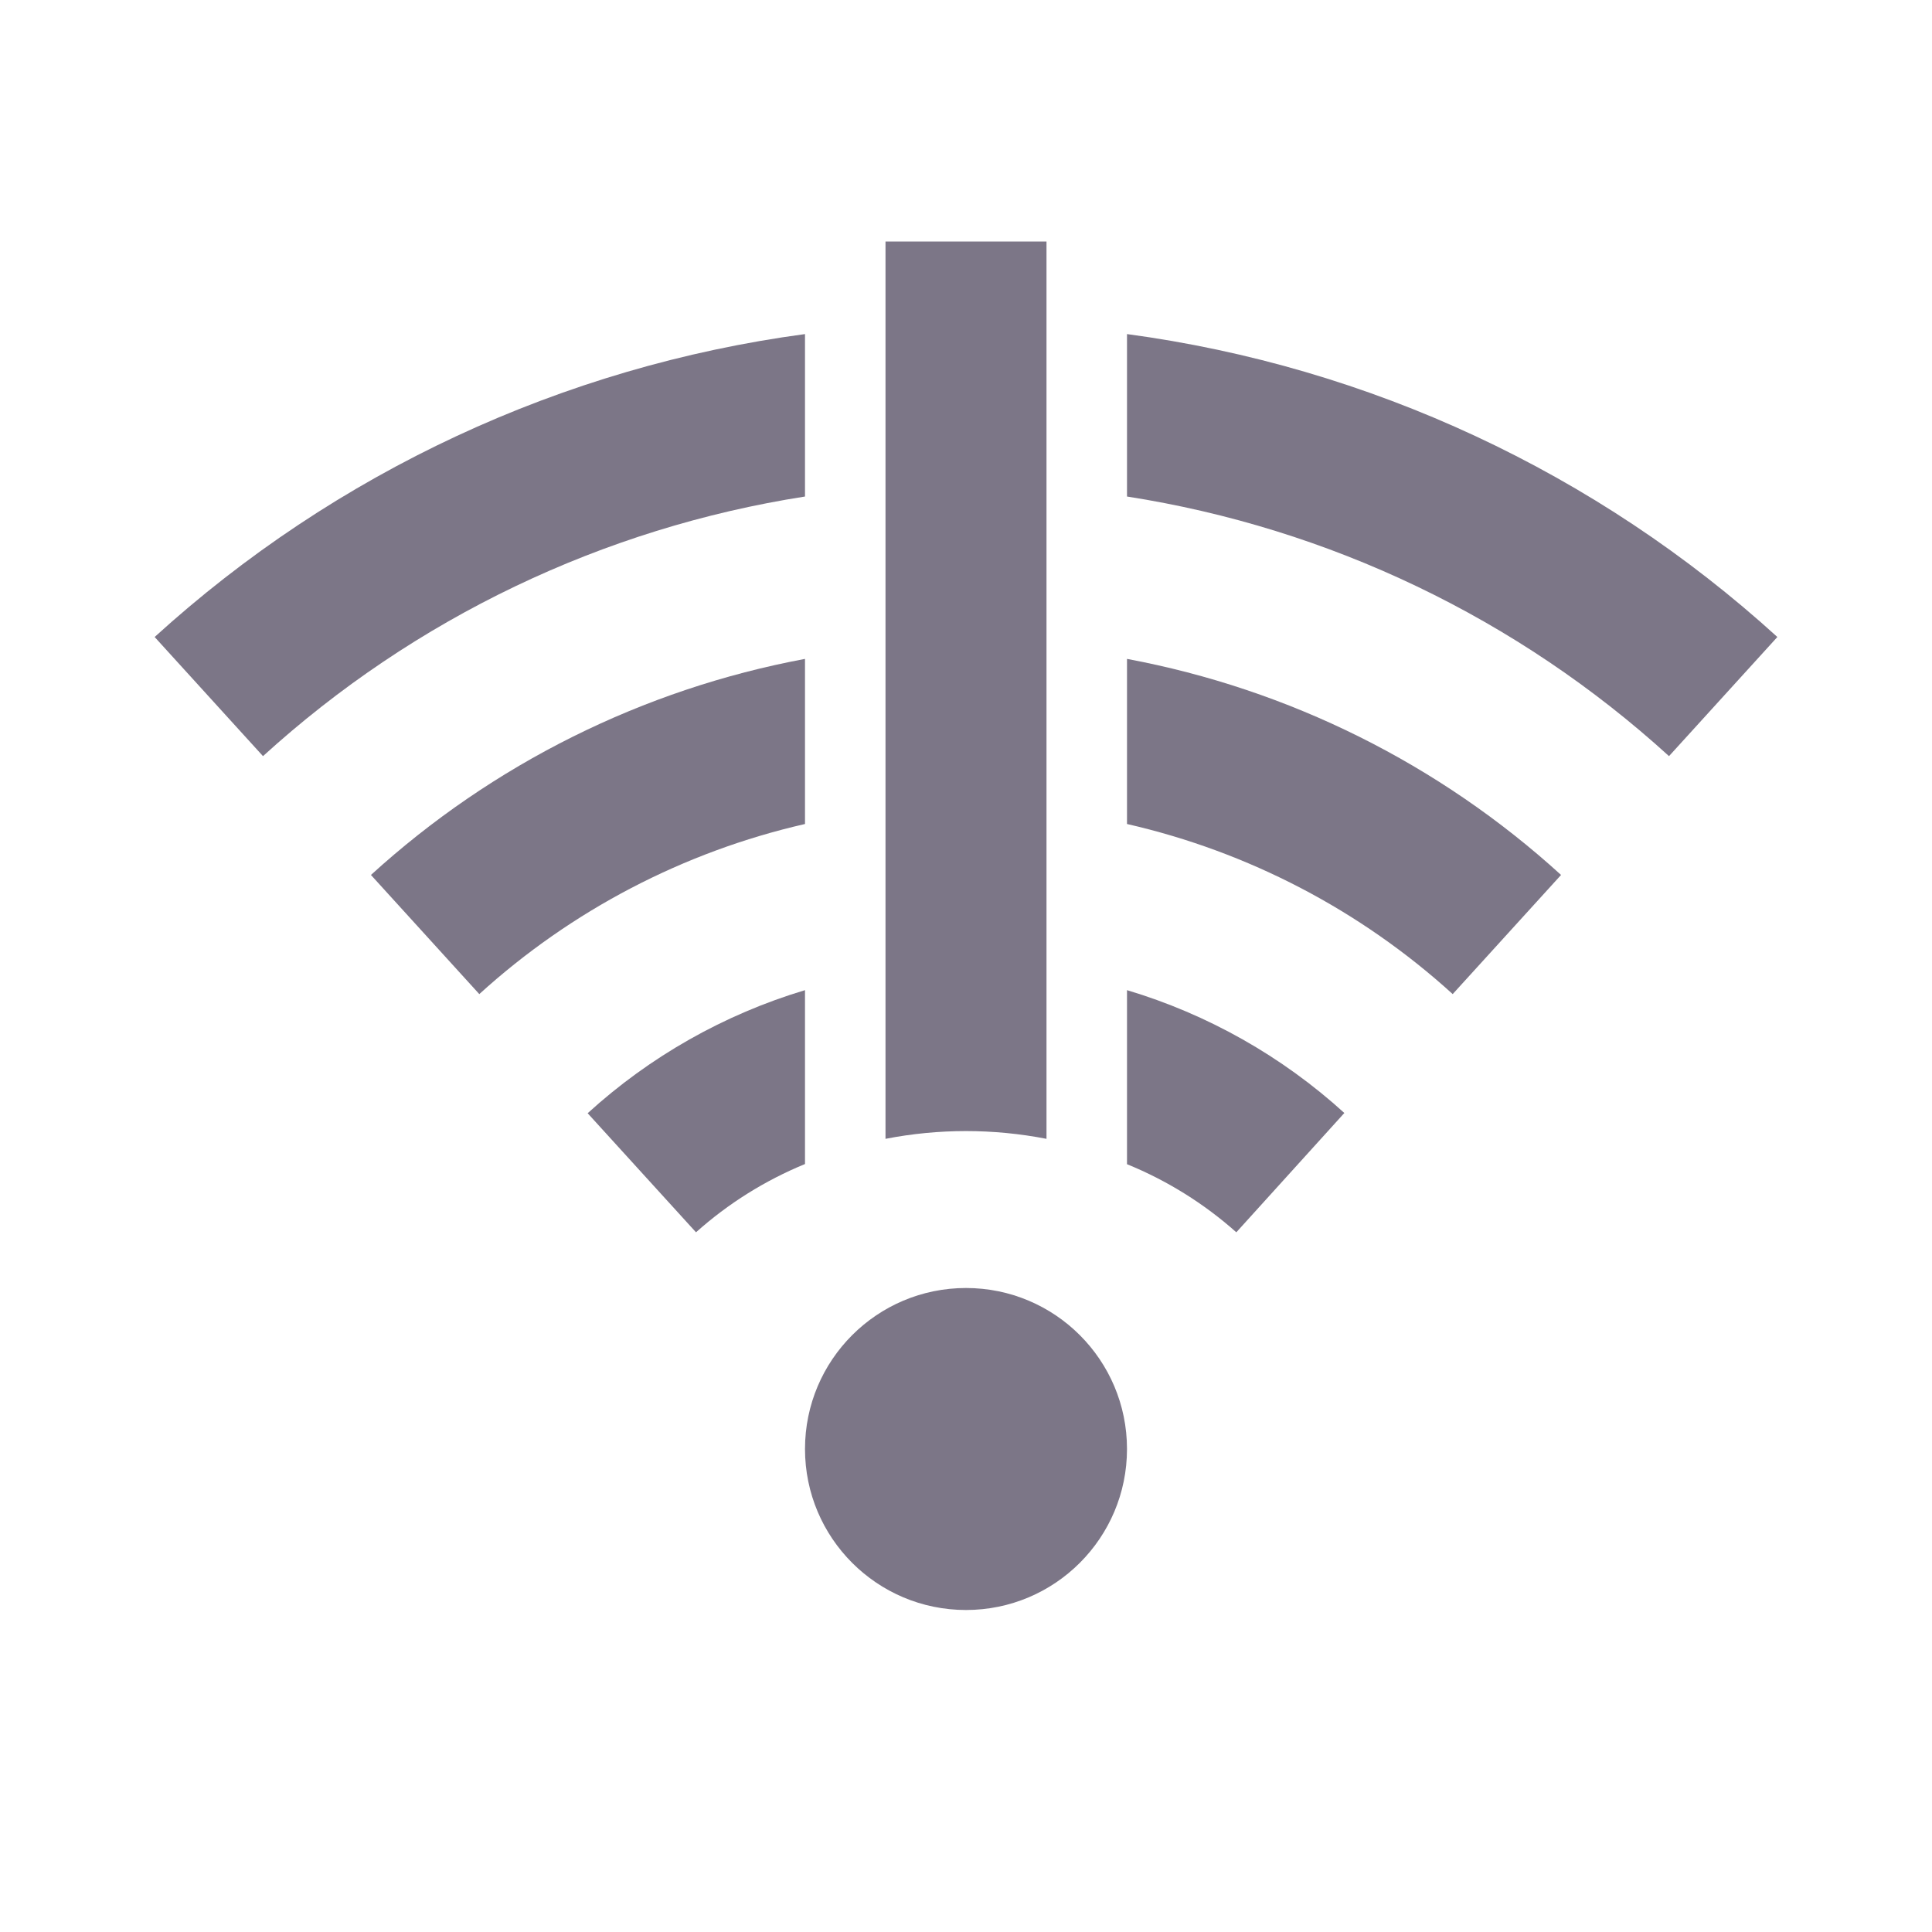
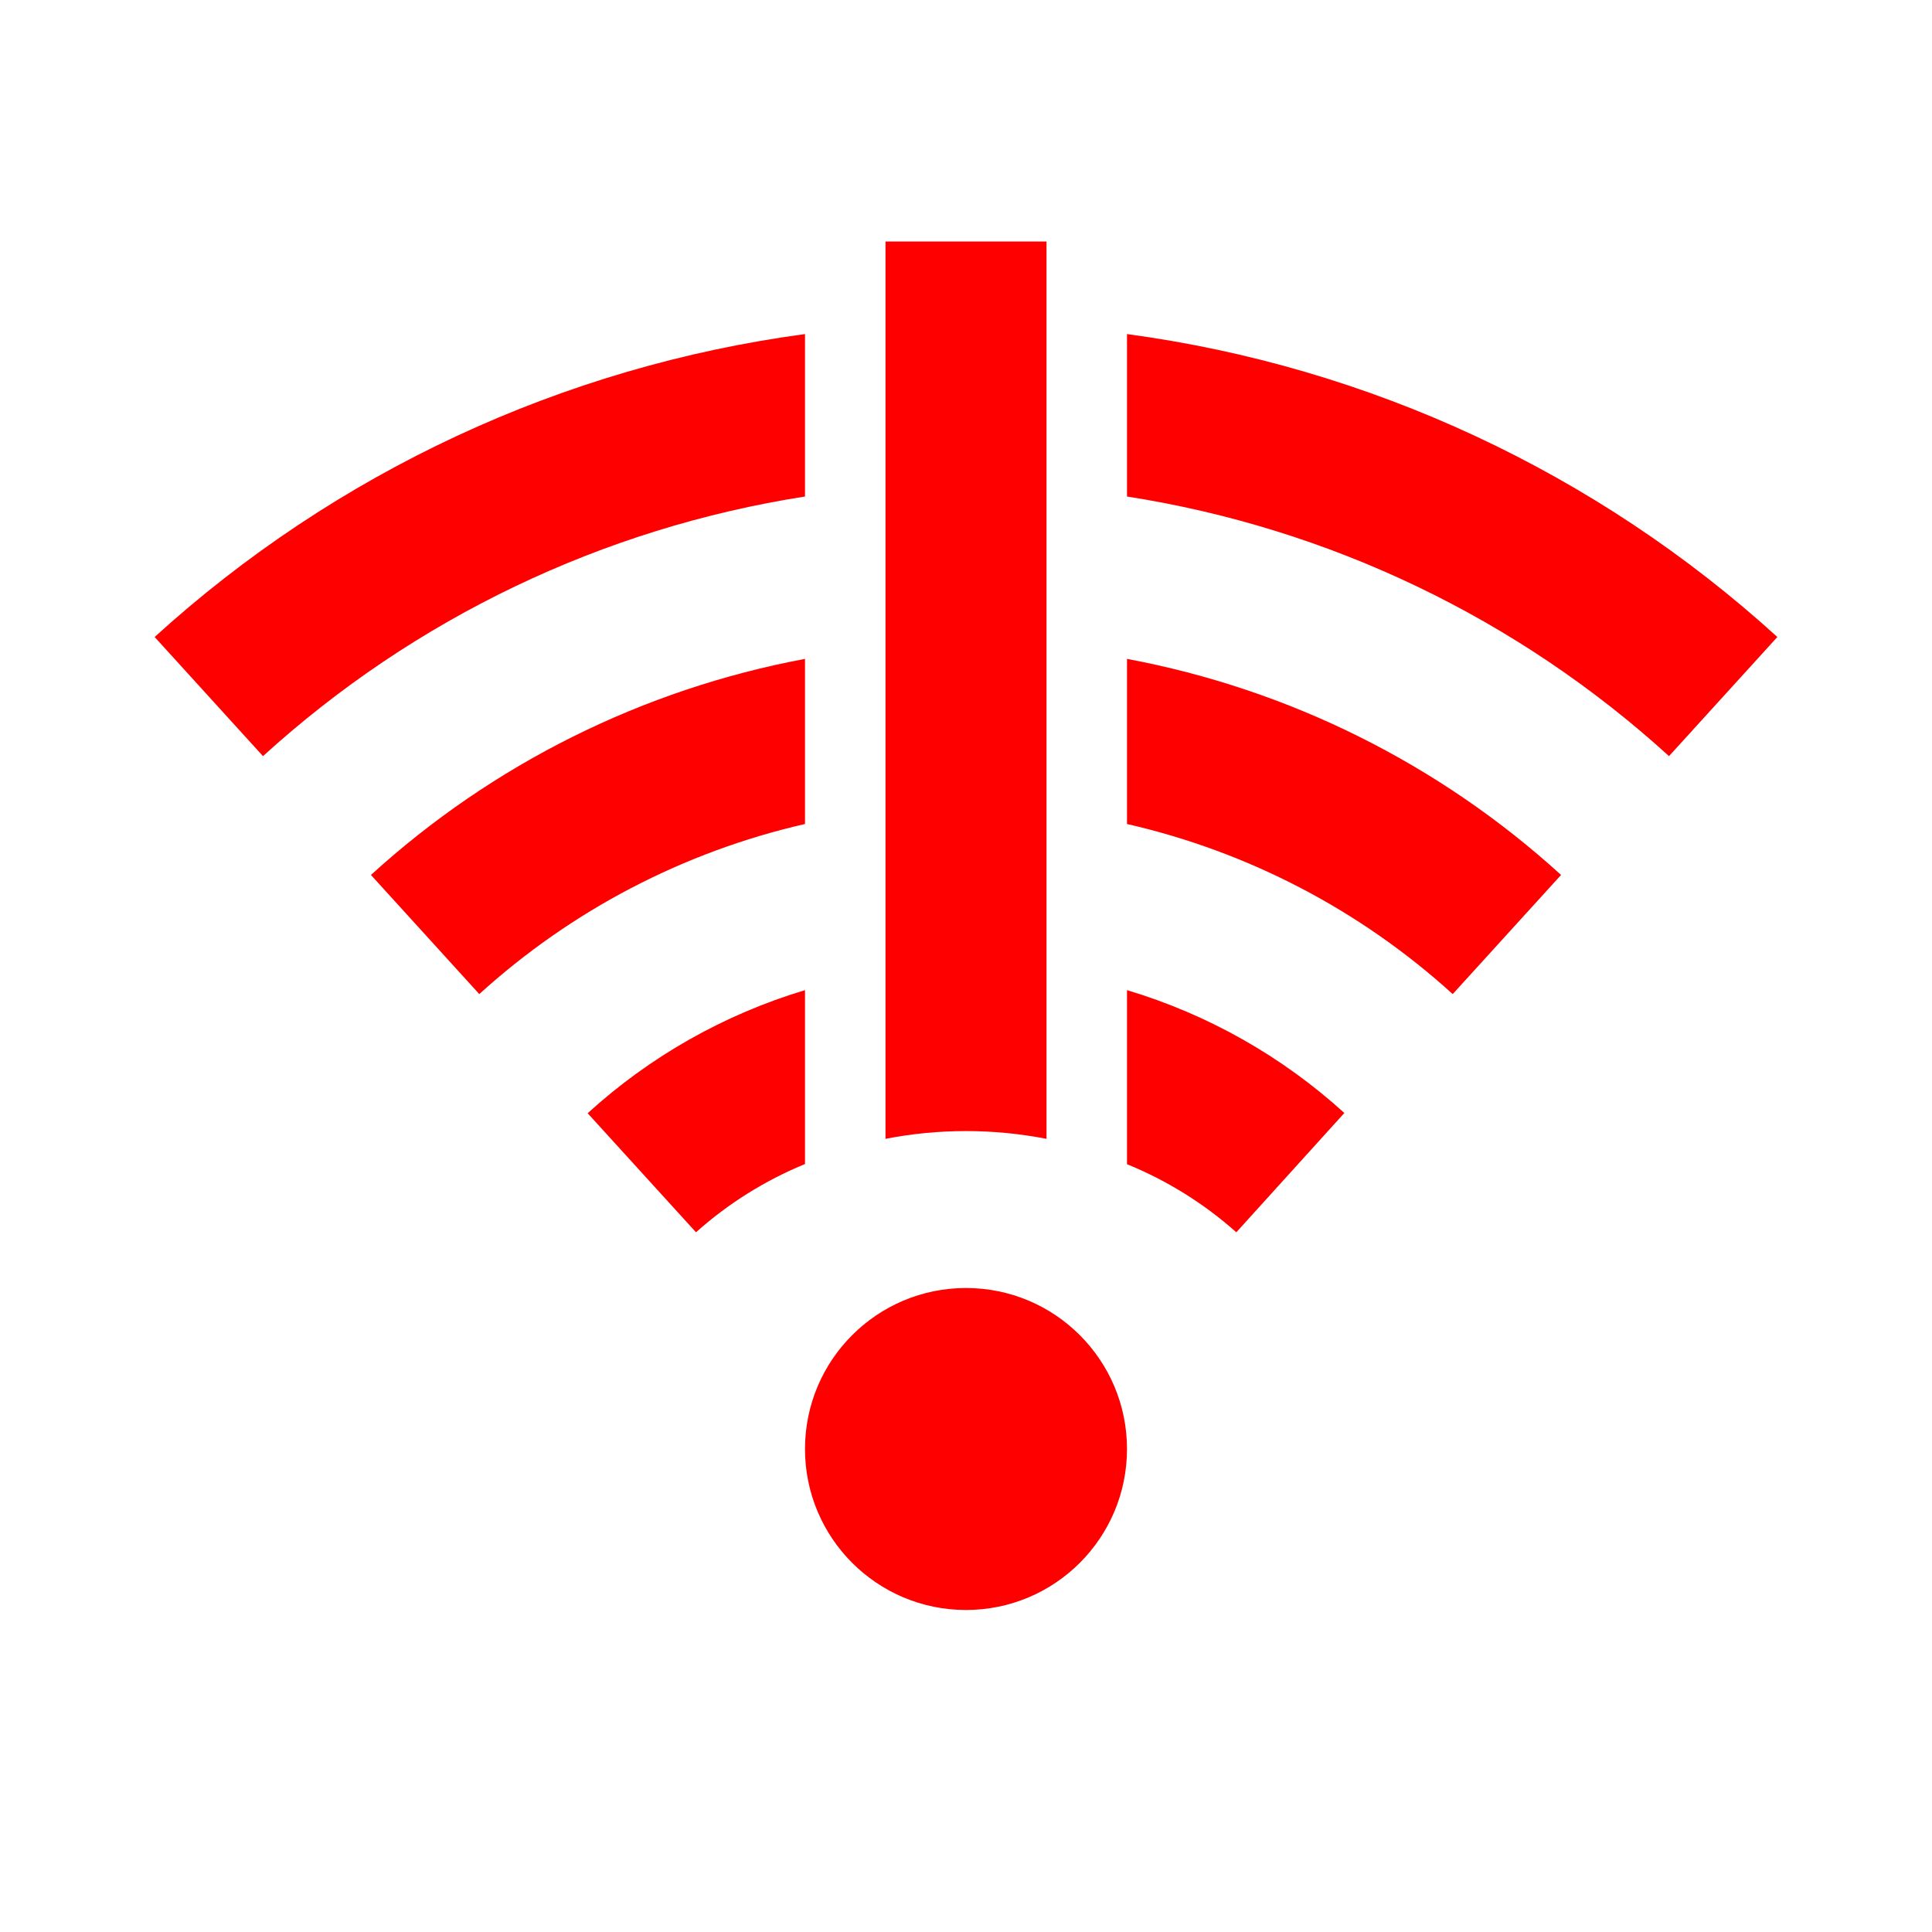
- <svg xmlns="http://www.w3.org/2000/svg" id="ic_error_connection" width="24" height="24" viewBox="0 0 24 24" shape-rendering="geometricPrecision">
-   <defs>
-     <style type="text/css">
+ <svg xmlns="http://www.w3.org/2000/svg" id="ic_error_connection" width="24" height="24" viewBox="0 0 24 24" shape-rendering="geometricPrecision" version="1.1">
+   <defs id="defs4">
+     <style type="text/css" id="style2">
            .cls-1{fill:#7c7687}.cls-2{fill:none}
        </style>
  </defs>
  <g id="Group_8828" data-name="Group 8828">
-     <circle id="Ellipse_601" cx="2" cy="2" r="2" class="cls-1" data-name="Ellipse 601" transform="translate(10 16)" />
+     <circle id="Ellipse_601" cx="2" cy="2" r="2" class="cls-1" data-name="Ellipse 601" transform="translate(10 16)" style="fill:#ff0000;fill-opacity:1" />
    <g id="Group_8825" data-name="Group 8825">
-       <path id="Path_18883" d="M10 4.15a14.966 14.966 0 0 0-8.079 3.763l1.346 1.48A12.969 12.969 0 0 1 10 6.168z" class="cls-1" data-name="Path 18883" />
-       <path id="Path_18884" d="M14 4.15v2.018a12.969 12.969 0 0 1 6.733 3.225l1.346-1.48A14.966 14.966 0 0 0 14 4.15z" class="cls-1" data-name="Path 18884" />
+       <path id="Path_18883" d="M10 4.15a14.966 14.966 0 0 0-8.079 3.763l1.346 1.48A12.969 12.969 0 0 1 10 6.168z" class="cls-1" data-name="Path 18883" style="fill:#ff0000;fill-opacity:1" />
+       <path id="Path_18884" d="M14 4.15v2.018a12.969 12.969 0 0 1 6.733 3.225l1.346-1.48A14.966 14.966 0 0 0 14 4.15z" class="cls-1" data-name="Path 18884" style="fill:#ff0000;fill-opacity:1" />
    </g>
    <g id="Group_8826" data-name="Group 8826">
-       <path id="Path_18885" d="M10 8.185a11.008 11.008 0 0 0-5.392 2.684l1.346 1.48A9 9 0 0 1 10 10.236z" class="cls-1" data-name="Path 18885" />
-       <path id="Path_18886" d="M14 8.185v2.051a9 9 0 0 1 4.046 2.113l1.346-1.48A11.008 11.008 0 0 0 14 8.185z" class="cls-1" data-name="Path 18886" />
+       <path id="Path_18885" d="M10 8.185a11.008 11.008 0 0 0-5.392 2.684l1.346 1.48A9 9 0 0 1 10 10.236z" class="cls-1" data-name="Path 18885" style="fill:#ff0000;fill-opacity:1" />
+       <path id="Path_18886" d="M14 8.185v2.051a9 9 0 0 1 4.046 2.113l1.346-1.48A11.008 11.008 0 0 0 14 8.185z" class="cls-1" data-name="Path 18886" style="fill:#ff0000;fill-opacity:1" />
    </g>
    <g id="Group_8827" data-name="Group 8827">
-       <path id="Path_18887" d="M10 12.3a6.992 6.992 0 0 0-2.7 1.529l1.346 1.479A4.724 4.724 0 0 1 10 14.46z" class="cls-1" data-name="Path 18887" />
-       <path id="Path_18888" d="M14 12.3v2.162a4.727 4.727 0 0 1 1.358.846l1.342-1.482A6.992 6.992 0 0 0 14 12.3z" class="cls-1" data-name="Path 18888" />
+       <path id="Path_18887" d="M10 12.3a6.992 6.992 0 0 0-2.7 1.529l1.346 1.479A4.724 4.724 0 0 1 10 14.46z" class="cls-1" data-name="Path 18887" style="fill:#ff0000;fill-opacity:1" />
+       <path id="Path_18888" d="M14 12.3v2.162a4.727 4.727 0 0 1 1.358.846l1.342-1.482A6.992 6.992 0 0 0 14 12.3z" class="cls-1" data-name="Path 18888" style="fill:#ff0000;fill-opacity:1" />
    </g>
-     <path id="Path_18889" d="M11 3v11.147a5.236 5.236 0 0 1 2 0V3z" class="cls-1" data-name="Path 18889" />
+     <path id="Path_18889" d="M11 3v11.147a5.236 5.236 0 0 1 2 0V3z" class="cls-1" data-name="Path 18889" style="fill:#ff0000;fill-opacity:1" />
  </g>
  <path id="Rectangle_4409" d="M0 0h24v24H0z" class="cls-2" data-name="Rectangle 4409" />
</svg>
